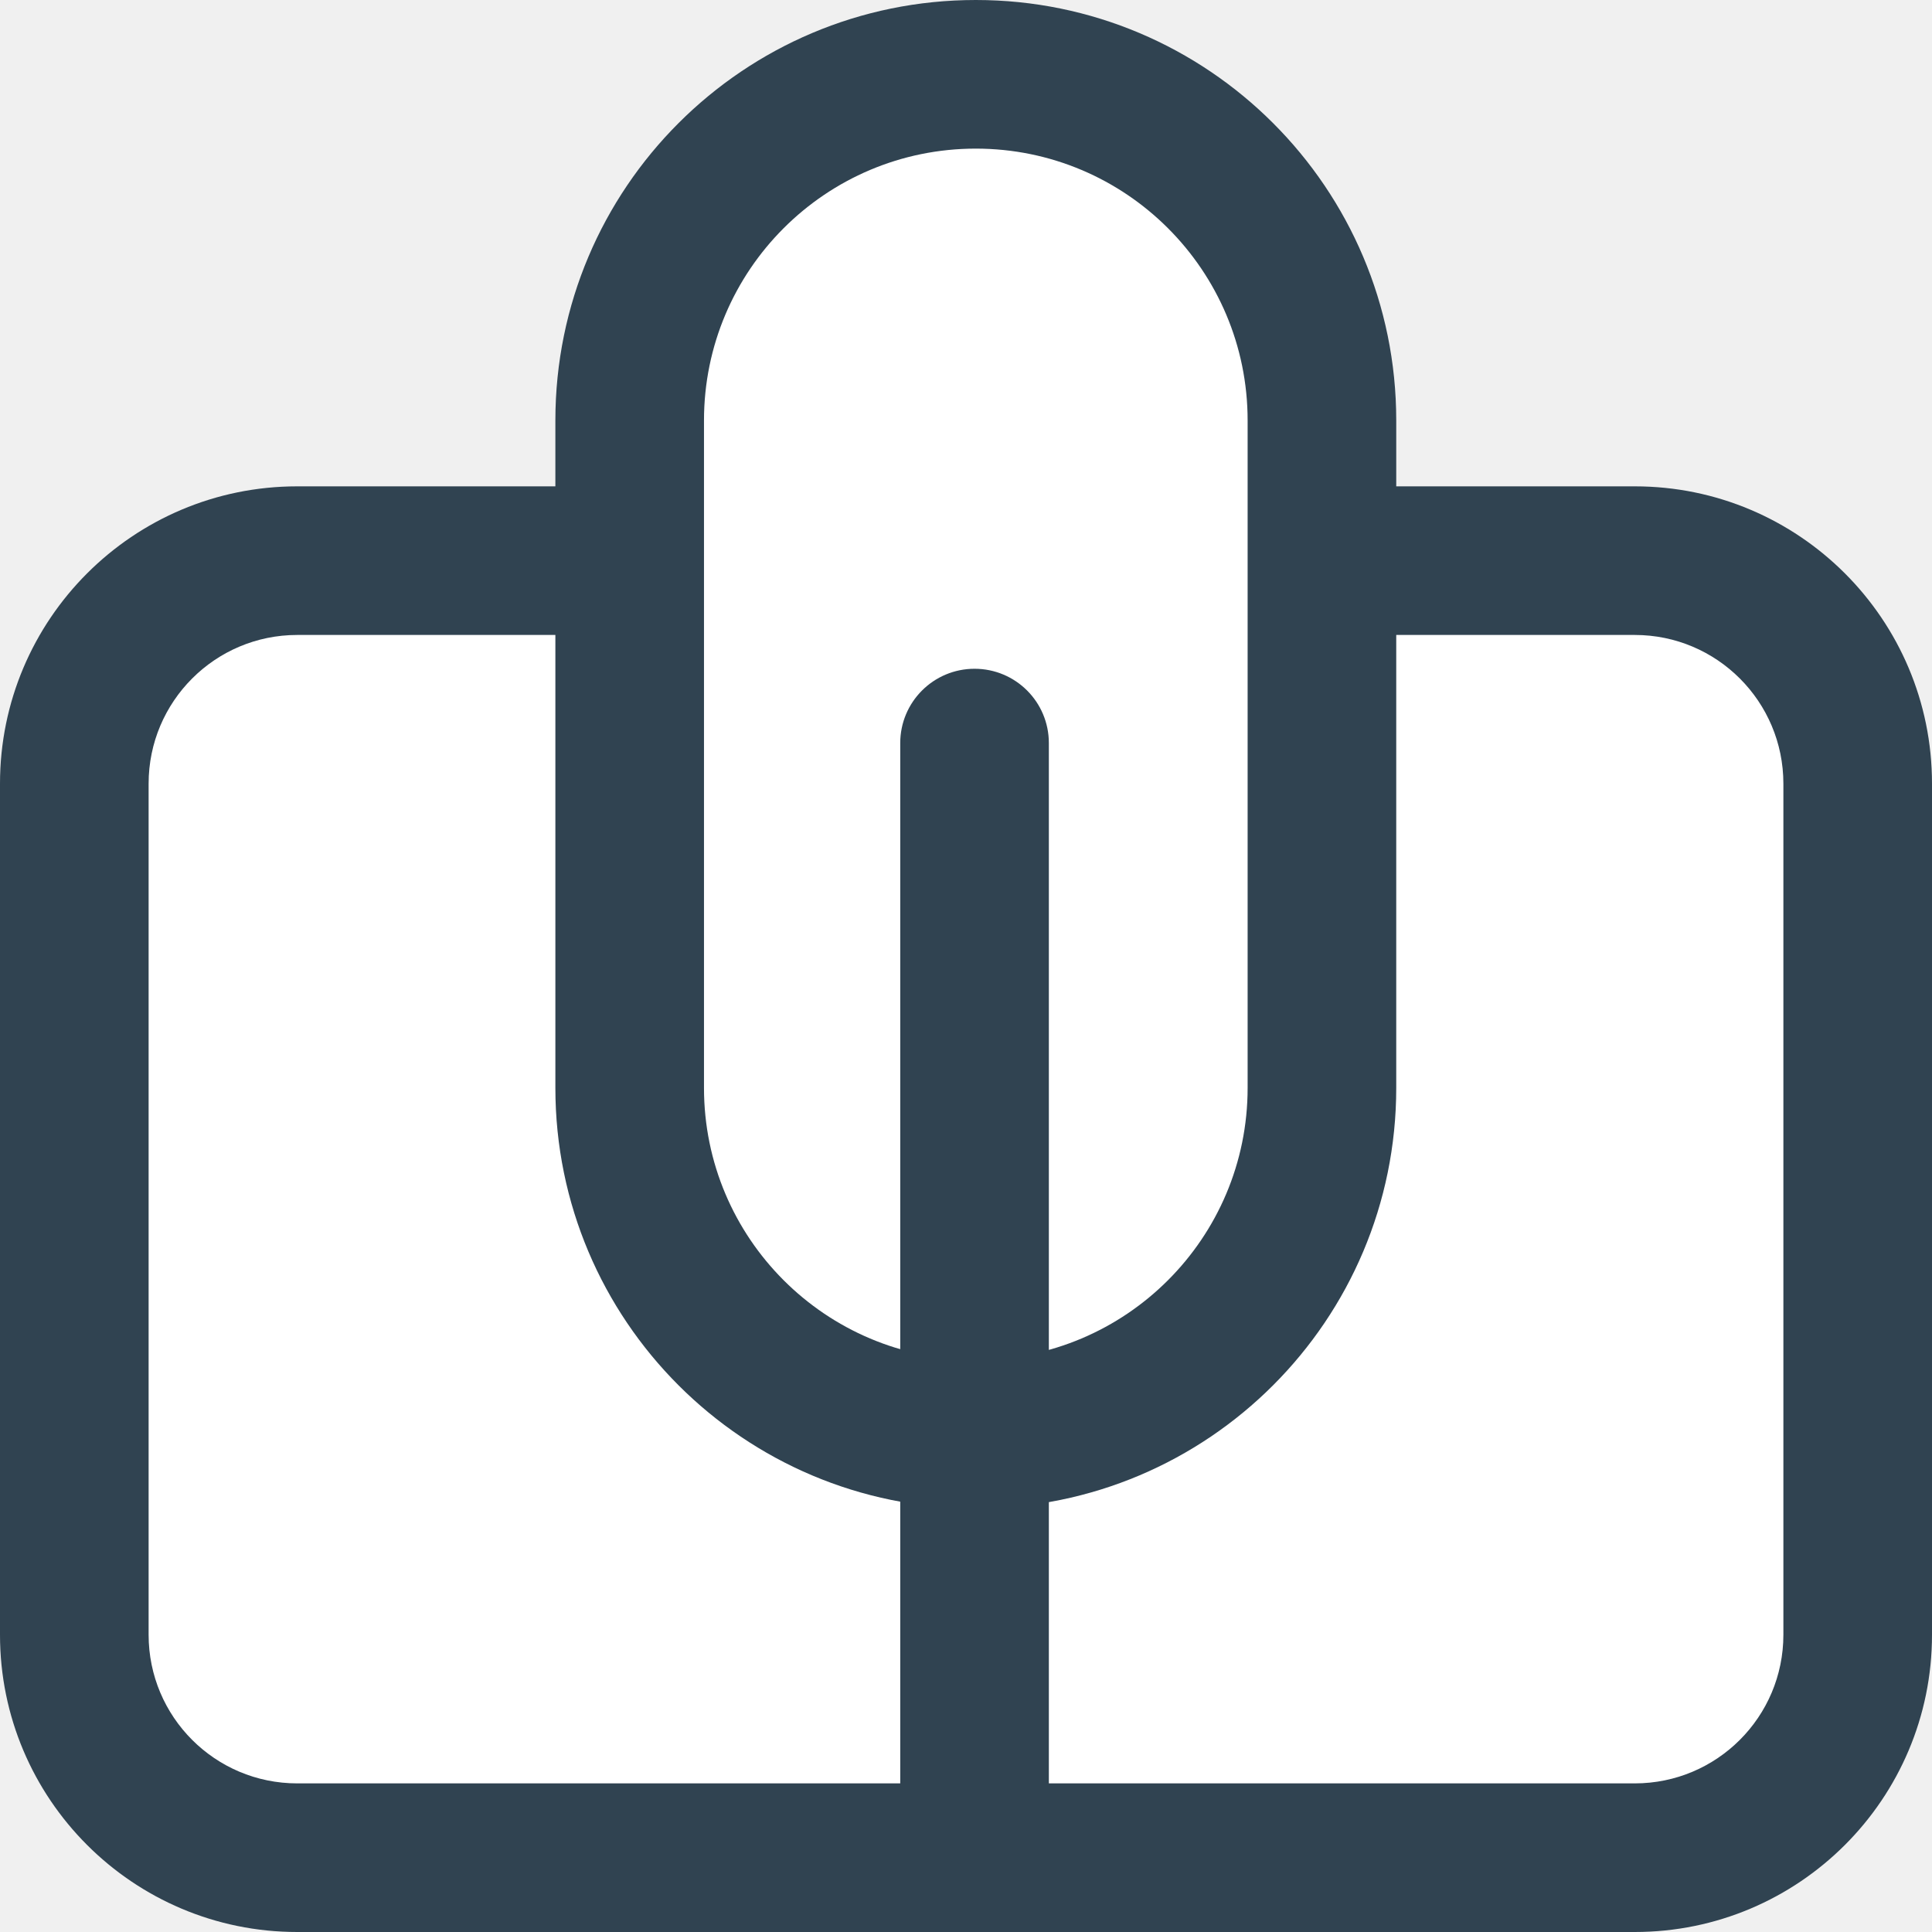
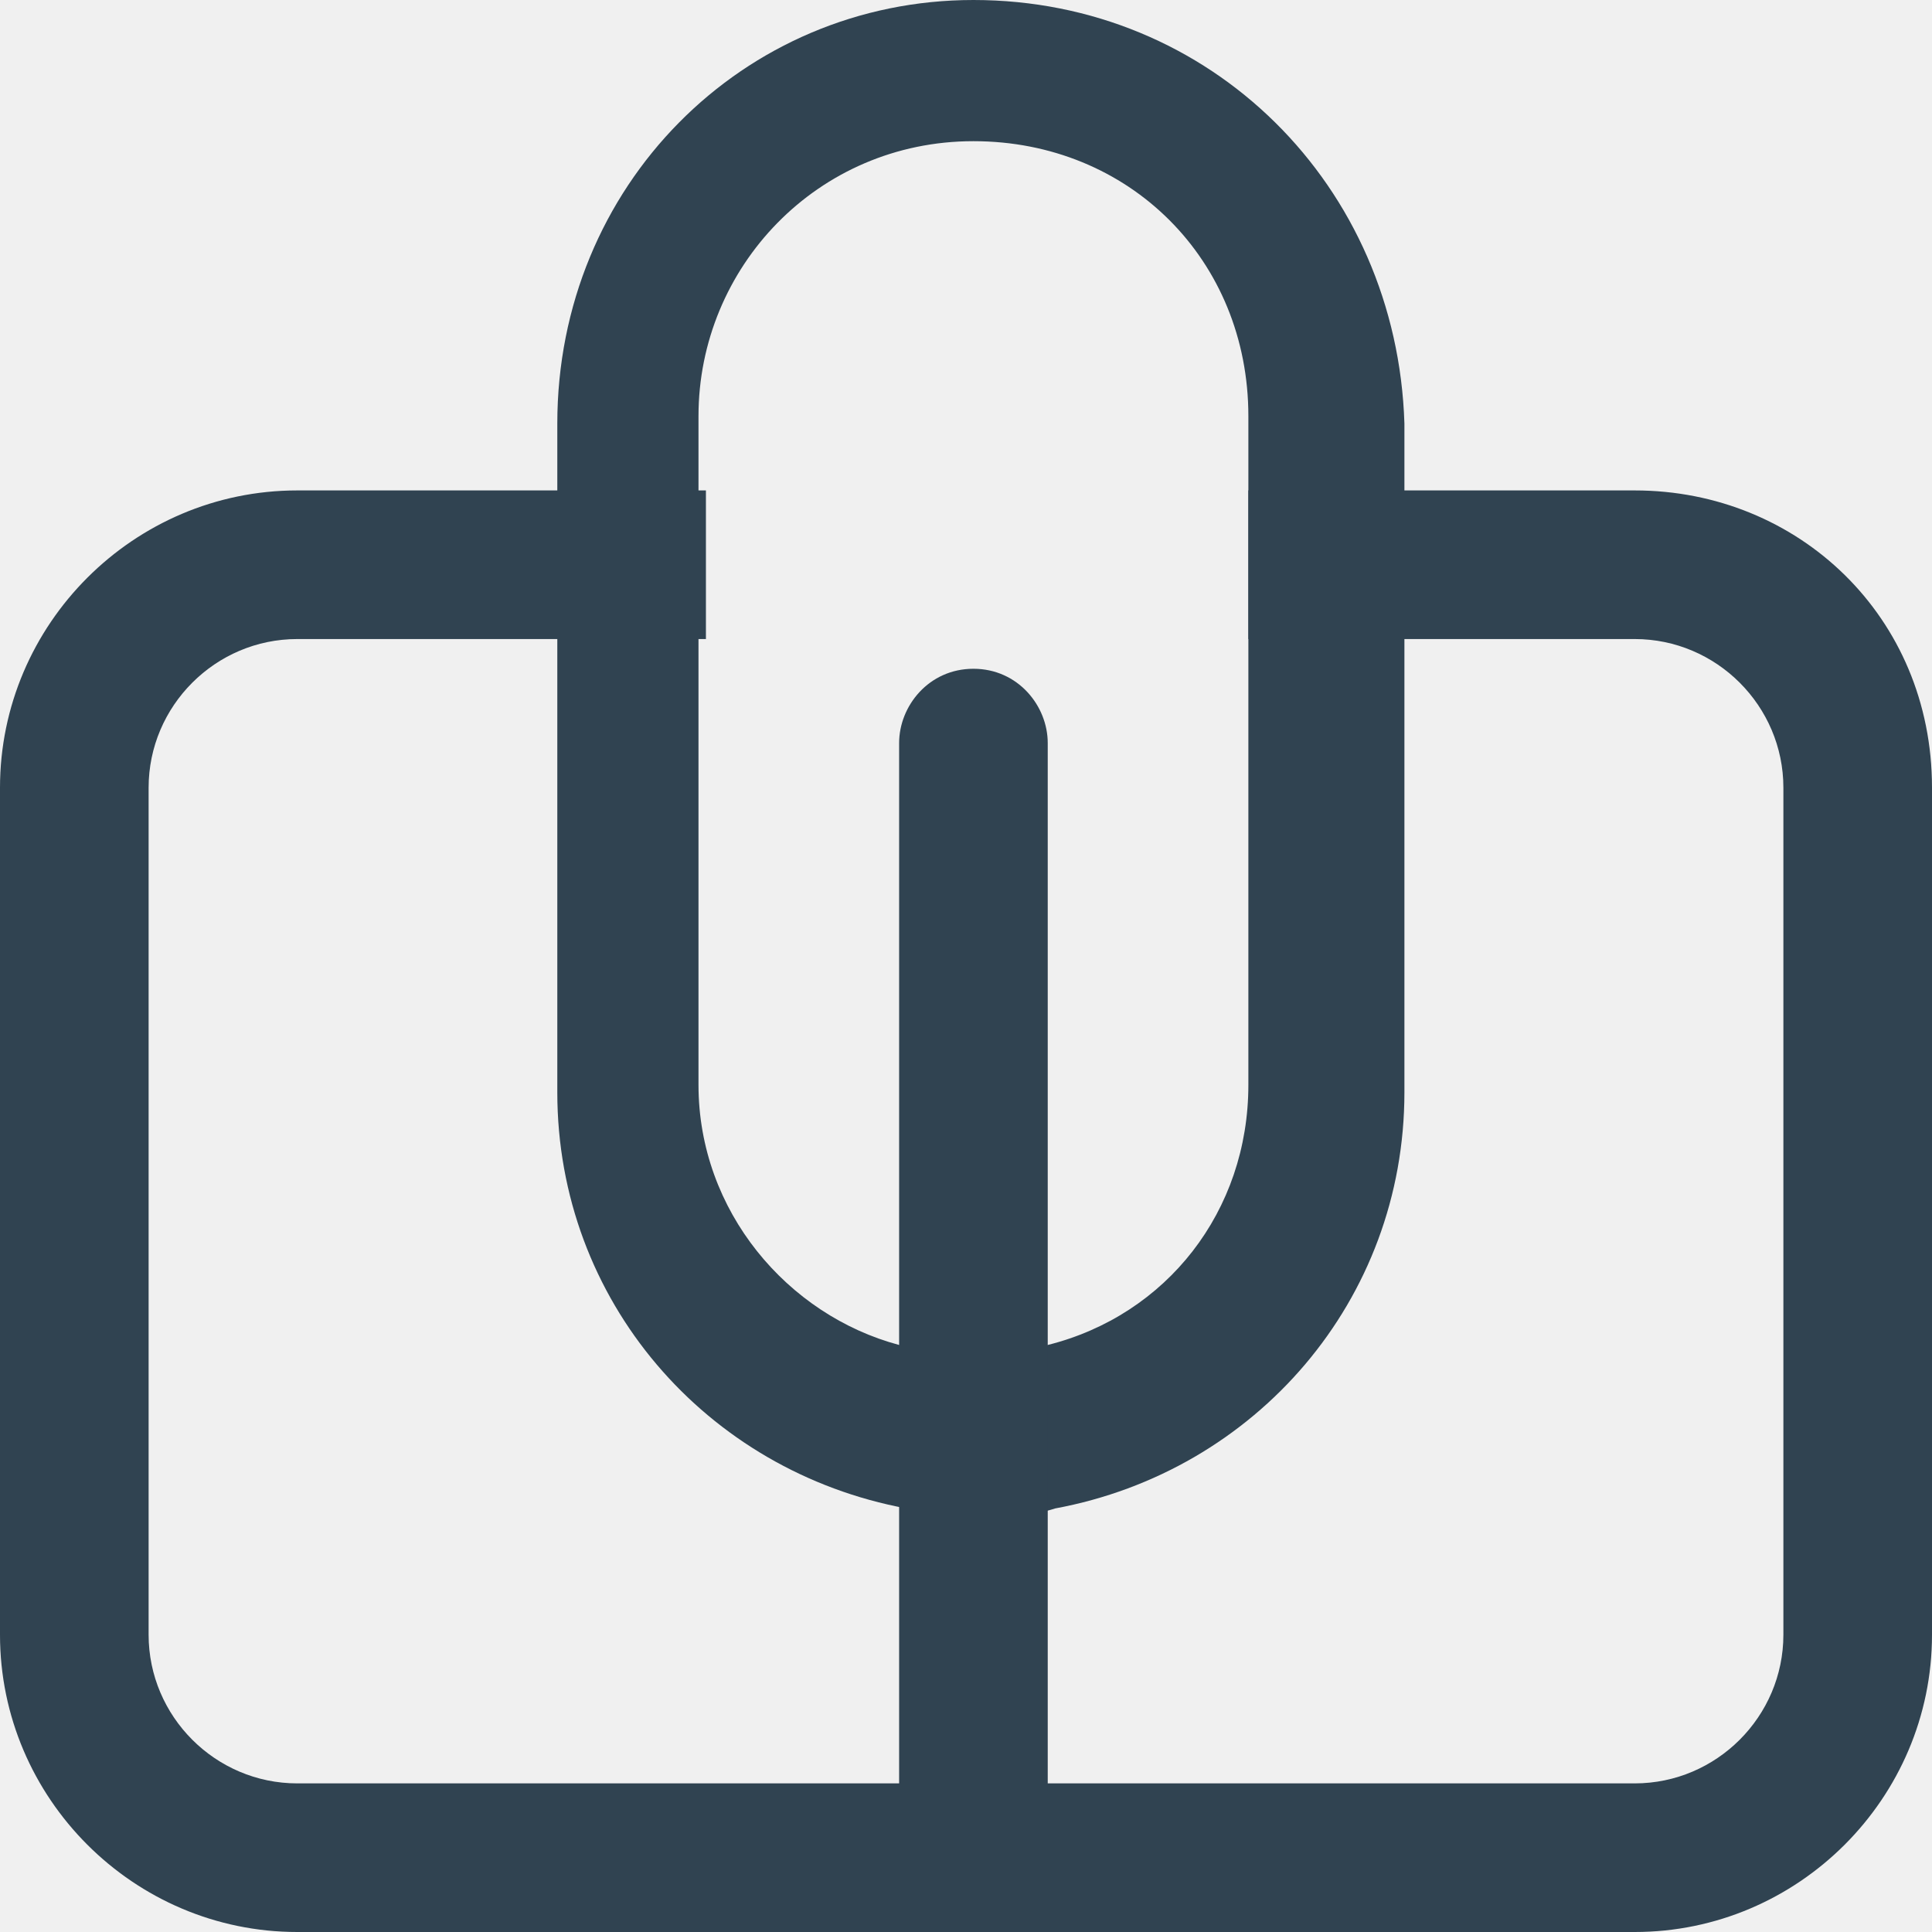
- <svg xmlns="http://www.w3.org/2000/svg" width="26" height="26" viewBox="0 0 26 26" fill="none">
-   <path d="M1 10.546C1 8.889 2.343 7.545 4 7.545L22 7.545C23.657 7.545 25 8.889 25 10.546V22C25 23.657 23.657 25 22 25H4C2.343 25 1 23.657 1 22L1 10.546Z" fill="white" />
-   <path fill-rule="evenodd" clip-rule="evenodd" d="M0 10.546C0 8.336 1.791 6.545 4 6.545L22 6.545C24.209 6.545 26 8.336 26 10.546V22C26 24.209 24.209 26 22 26H4C1.791 26 0 24.209 0 22L0 10.546ZM4 8.545C2.895 8.545 2 9.441 2 10.546L2 22C2 23.105 2.895 24 4 24H22C23.105 24 24 23.105 24 22V10.546C24 9.441 23.105 8.545 22 8.545L4 8.545Z" fill="#304351" />
-   <path d="M13.132 1C15.705 1 17.79 3.086 17.79 5.658L17.79 14.641C17.79 17.214 15.705 19.3 13.132 19.3C10.559 19.3 8.474 17.214 8.474 14.641L8.474 5.658C8.474 3.086 10.559 1 13.132 1Z" fill="white" />
-   <path fill-rule="evenodd" clip-rule="evenodd" d="M13.132 -2.47333e-07C16.257 -1.10735e-07 18.79 2.533 18.79 5.658L18.79 14.641C18.79 17.766 16.257 20.3 13.132 20.3C10.007 20.3 7.474 17.766 7.474 14.641L7.474 5.658C7.474 2.533 10.007 -3.83931e-07 13.132 -2.47333e-07ZM16.79 5.658C16.79 3.638 15.152 2 13.132 2C11.112 2 9.474 3.638 9.474 5.658L9.474 14.641C9.474 16.662 11.112 18.3 13.132 18.3C15.152 18.3 16.79 16.662 16.79 14.641L16.79 5.658Z" fill="#304351" />
-   <path fill-rule="evenodd" clip-rule="evenodd" d="M13.115 9C13.668 9 14.115 9.447 14.115 10L14.115 24.1C14.115 24.652 13.668 25.1 13.115 25.1C12.563 25.1 12.115 24.652 12.115 24.1L12.115 10C12.115 9.447 12.563 9 13.115 9Z" fill="#304351" />
+ <svg xmlns="http://www.w3.org/2000/svg" fill="none" height="26" viewBox="0 0 26 26" width="26">
+   <g clip-rule="evenodd" fill="#304351" fill-rule="evenodd">
+     <path d="m22 6.6h-5.2v2h5.2c1.1 0 2 .9 2 2v11.4c0 1.1-.9 2-2 2h-18c-1.1 0-2-.9-2-2v-11.4c0-1.1.9-2 2-2h5.5v-2h-5.5c-2.2 0-4 1.8-4 4v11.4c0 2.2 1.8 4 4 4h18c2.2 0 4-1.8 4-4v-11.4c0-2.3-1.8-4-4-4z" />
+     <path d="m13.1 0c-3.1 0-5.6 2.5-5.6 5.7v9c0 2.8 2 5.1 4.7 5.6.3.1.7.1 1 .1s.7 0 1-.1c2.7-.5 4.7-2.8 4.7-5.6v-9c-.1-3.2-2.6-5.7-5.8-5.7zm3.7 14.6c0 1.7-1.1 3.1-2.7 3.5-.3.1-.7.1-1 .1s-.7-.1-1-.1c-1.5-.4-2.7-1.8-2.7-3.5v-9c0-2 1.6-3.7 3.7-3.7s3.7 1.6 3.7 3.7z" />
+     <path d="m14.1 10v14.1c0 .4-.2.7-.6.9-.1.1-.3.1-.4.1-.2 0-.3 0-.4-.1-.3-.2-.6-.5-.6-.9v-14.1c0-.5.4-1 1-1s1 .5 1 1z" />
+   </g>
</svg>
